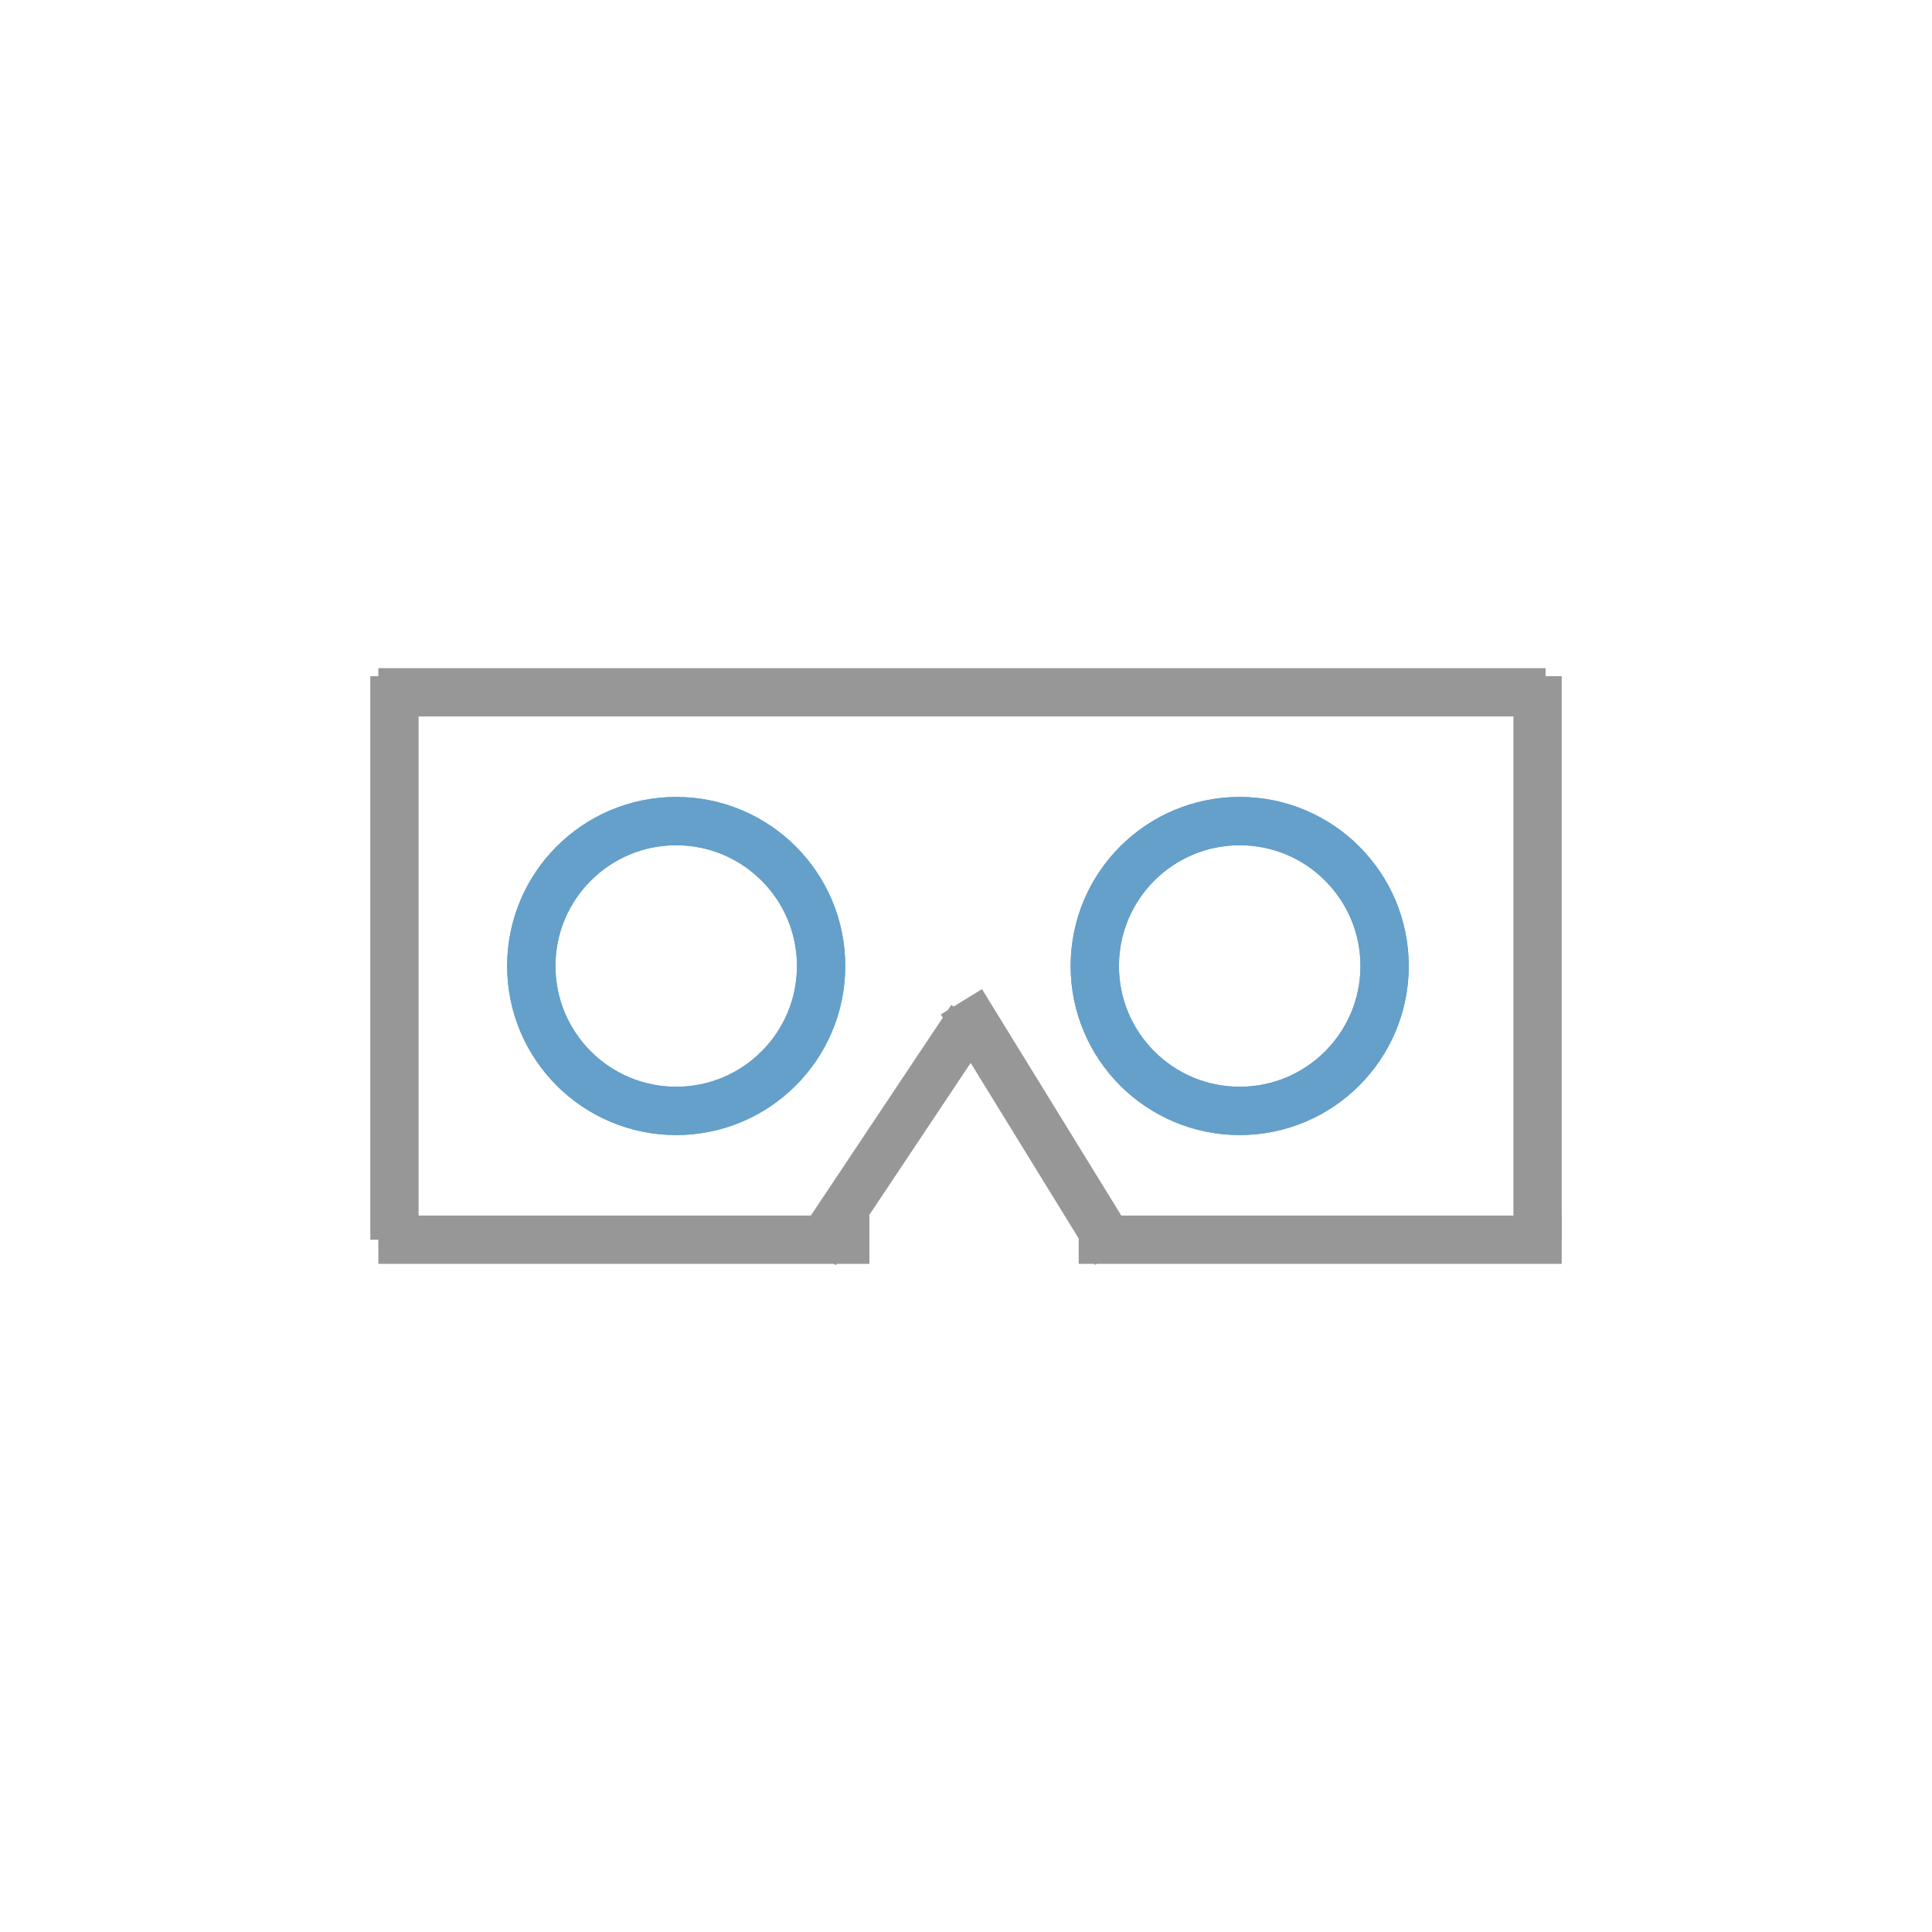
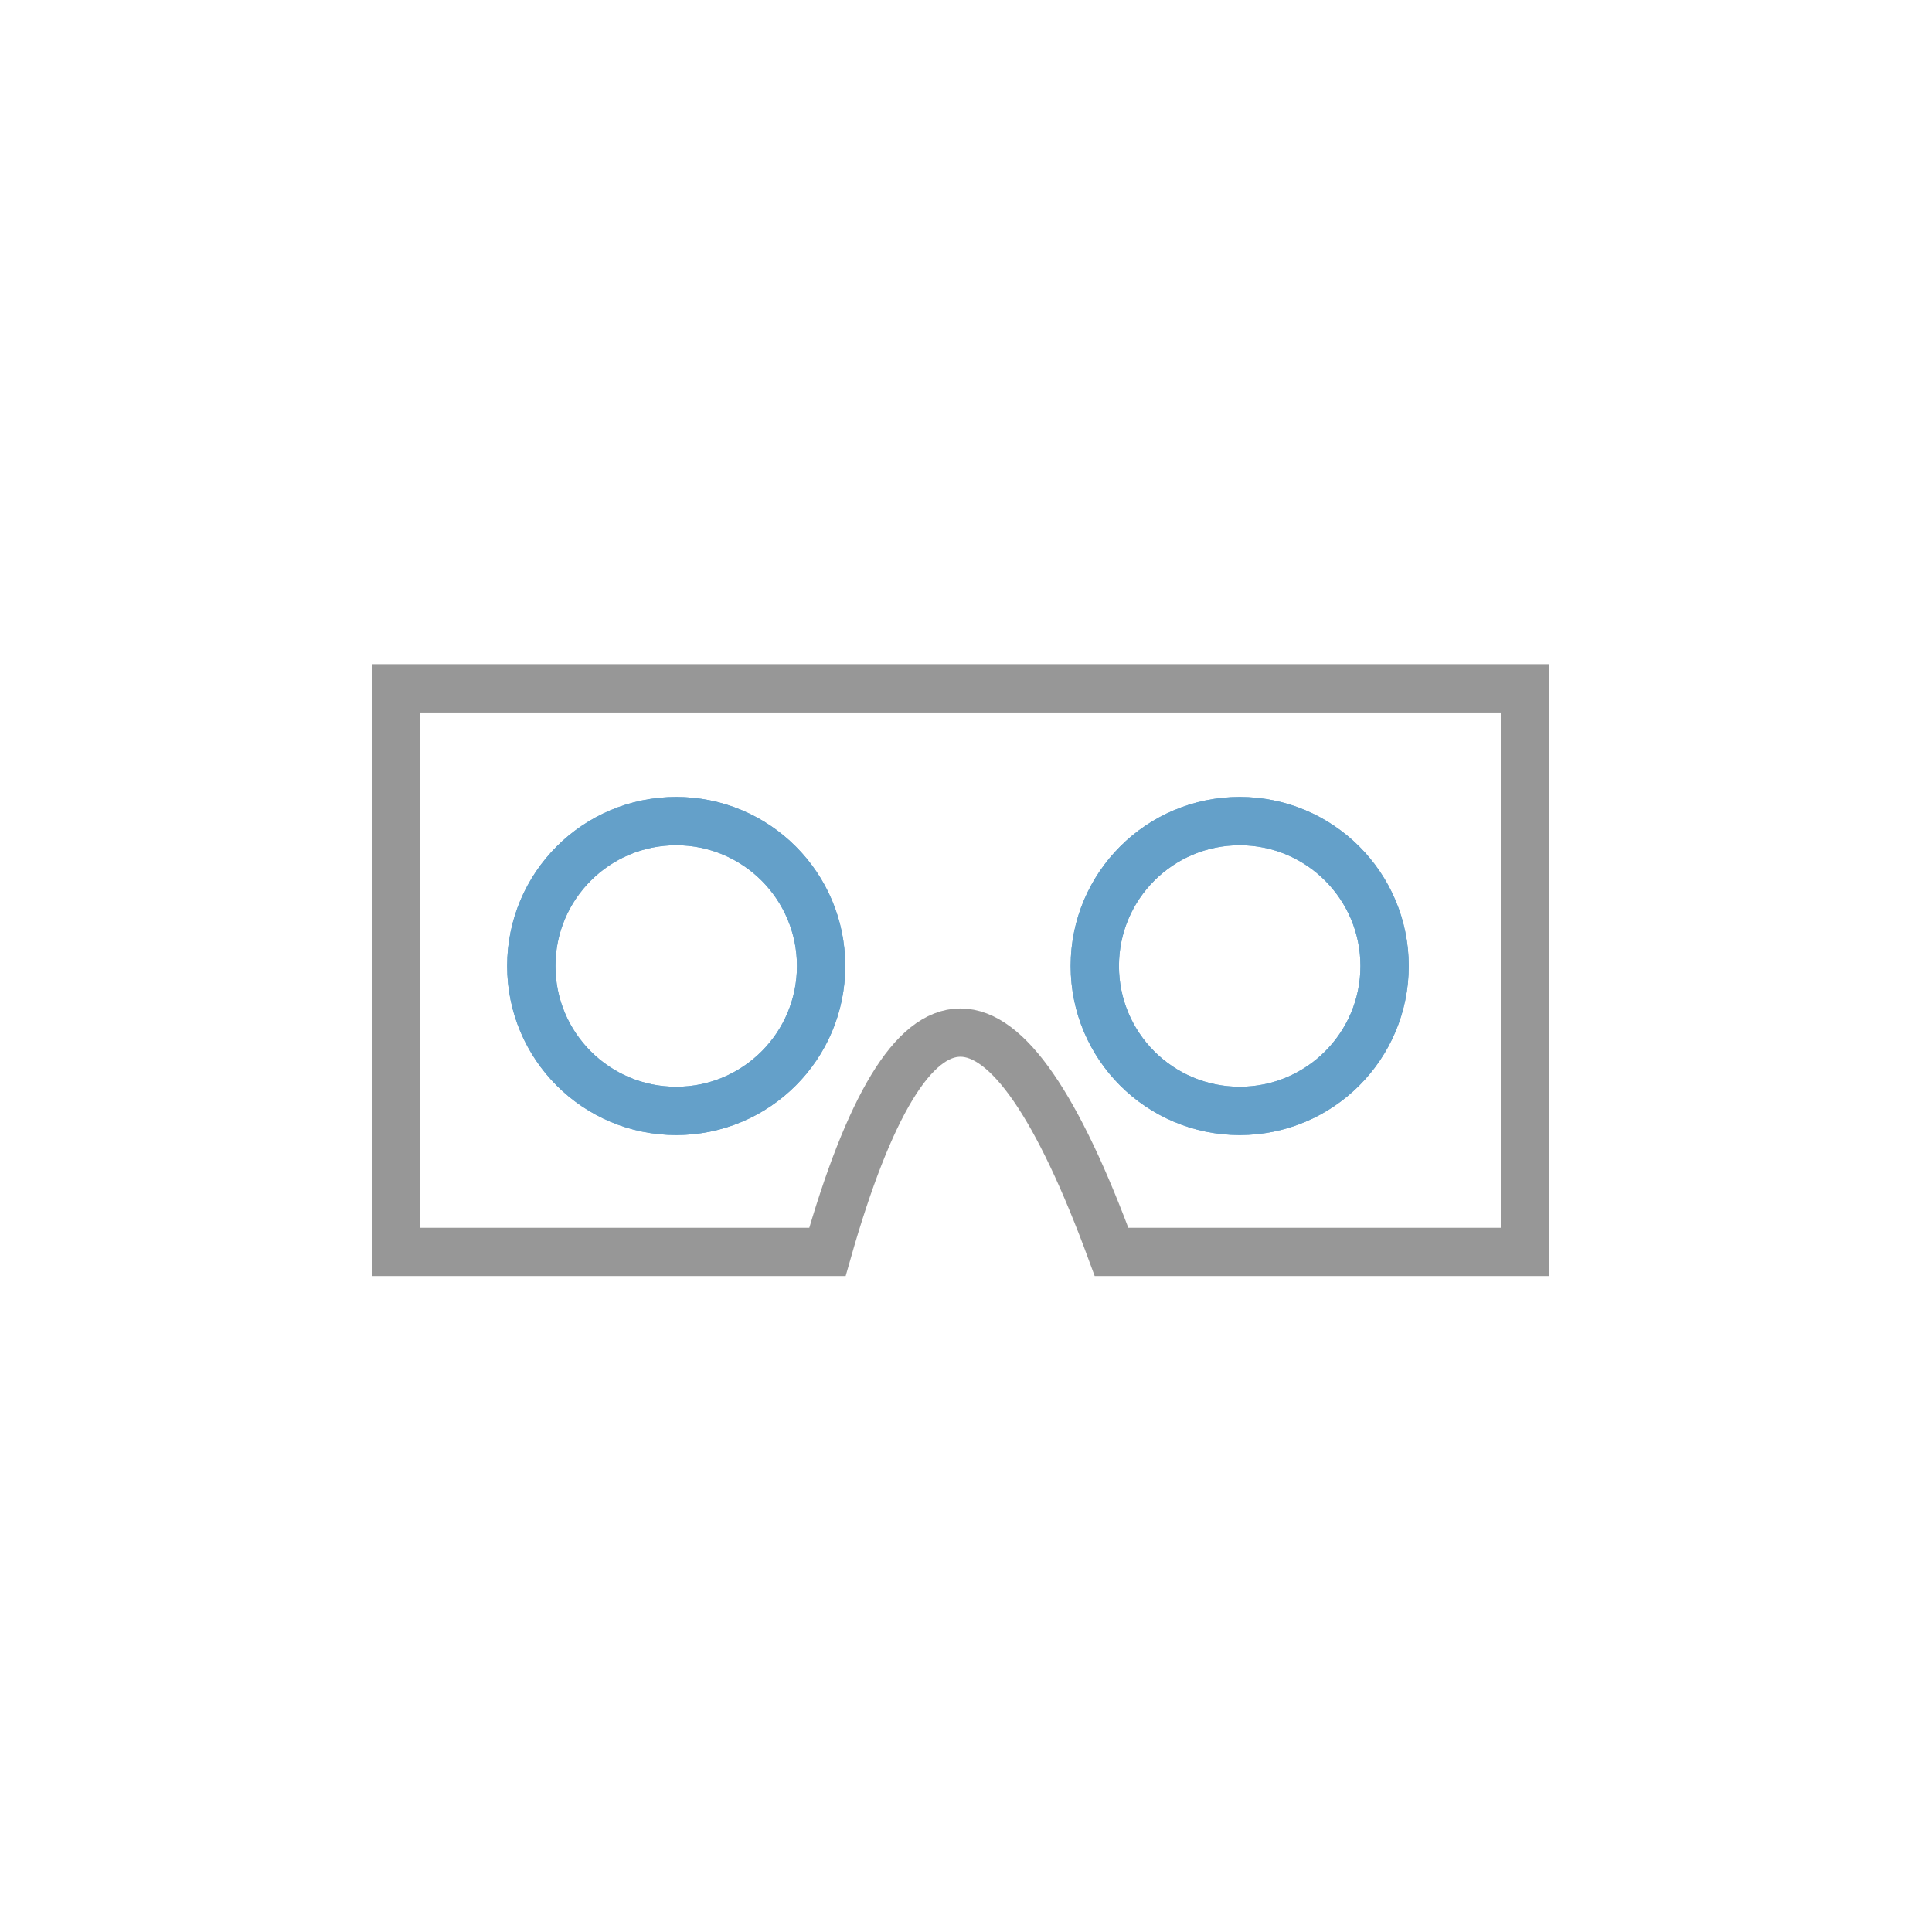
<svg xmlns="http://www.w3.org/2000/svg" width="120px" height="120px" viewBox="0 0 120 120" version="1.1">
  <defs />
  <g id="vr" stroke="none" stroke-width="1" fill="none" fill-rule="evenodd">
-     <g id="Group" transform="translate(23, 42)">
-       <path d="M1.5,1.5 L1.5,33.5" id="Line-5" stroke="#979797" stroke-linecap="square" />
-       <path d="M1.5,1.5 L1.5,33.5" id="Line-5" stroke="#979797" stroke-width="3" stroke-linecap="square" />
-       <path d="M72.5,1.5 L72.5,33.5" id="Line-5" stroke="#979797" stroke-width="3" stroke-linecap="square" />
-       <path d="M71.5,1 L2,1" id="Line-5" stroke="#979797" stroke-width="3" stroke-linecap="square" />
-       <path d="M29.5,35 L2,35" id="Line-5" stroke="#979797" stroke-width="3" stroke-linecap="square" />
-       <path d="M72.5,35 L45.5,35" id="Line-5" stroke="#979797" stroke-width="3" stroke-linecap="square" />
-       <path d="M28.5,34.5 L36.5,22.5" id="Line" stroke="#979797" stroke-width="3" stroke-linecap="square" />
-       <path d="M37.5,34.5 L45.5,21.5" id="Line" stroke="#979797" stroke-width="3" stroke-linecap="square" transform="translate(41.5, 28) scale(-1, 1) translate(-41.5, -28) " />
-       <circle id="Oval-2" stroke="#64A0C9" stroke-width="3" cx="19" cy="18" r="9" />
-       <circle id="Oval-2" stroke="#64A0C9" stroke-width="3" cx="19" cy="18" r="9" />
-       <circle id="Oval-2" stroke="#64A0C9" stroke-width="3" cx="54" cy="18" r="9" />
-       <circle id="Oval-2" stroke="#64A0C9" stroke-width="3" cx="54" cy="18" r="9" />
+     <g id="Group" transform="translate(33, 51)" stroke="#64A0C9" stroke-width="3">
+       <circle id="Oval-2" cx="9" cy="9" r="9" />
+       <circle id="Oval-2" cx="9" cy="9" r="9" />
+       <circle id="Oval-2" cx="44" cy="9" r="9" />
+       <circle id="Oval-2" cx="44" cy="9" r="9" />
    </g>
+     <path d="M24.588,42.752 L94.716,42.752 L94.716,77.758 L69.04,77.758 C65.705,68.676 62.575,64.136 59.652,64.136 C56.728,64.136 53.975,68.676 51.392,77.758 L24.588,77.758 L24.588,42.752 Z" id="Path-4" stroke="#979797" stroke-width="3" />
  </g>
</svg>
